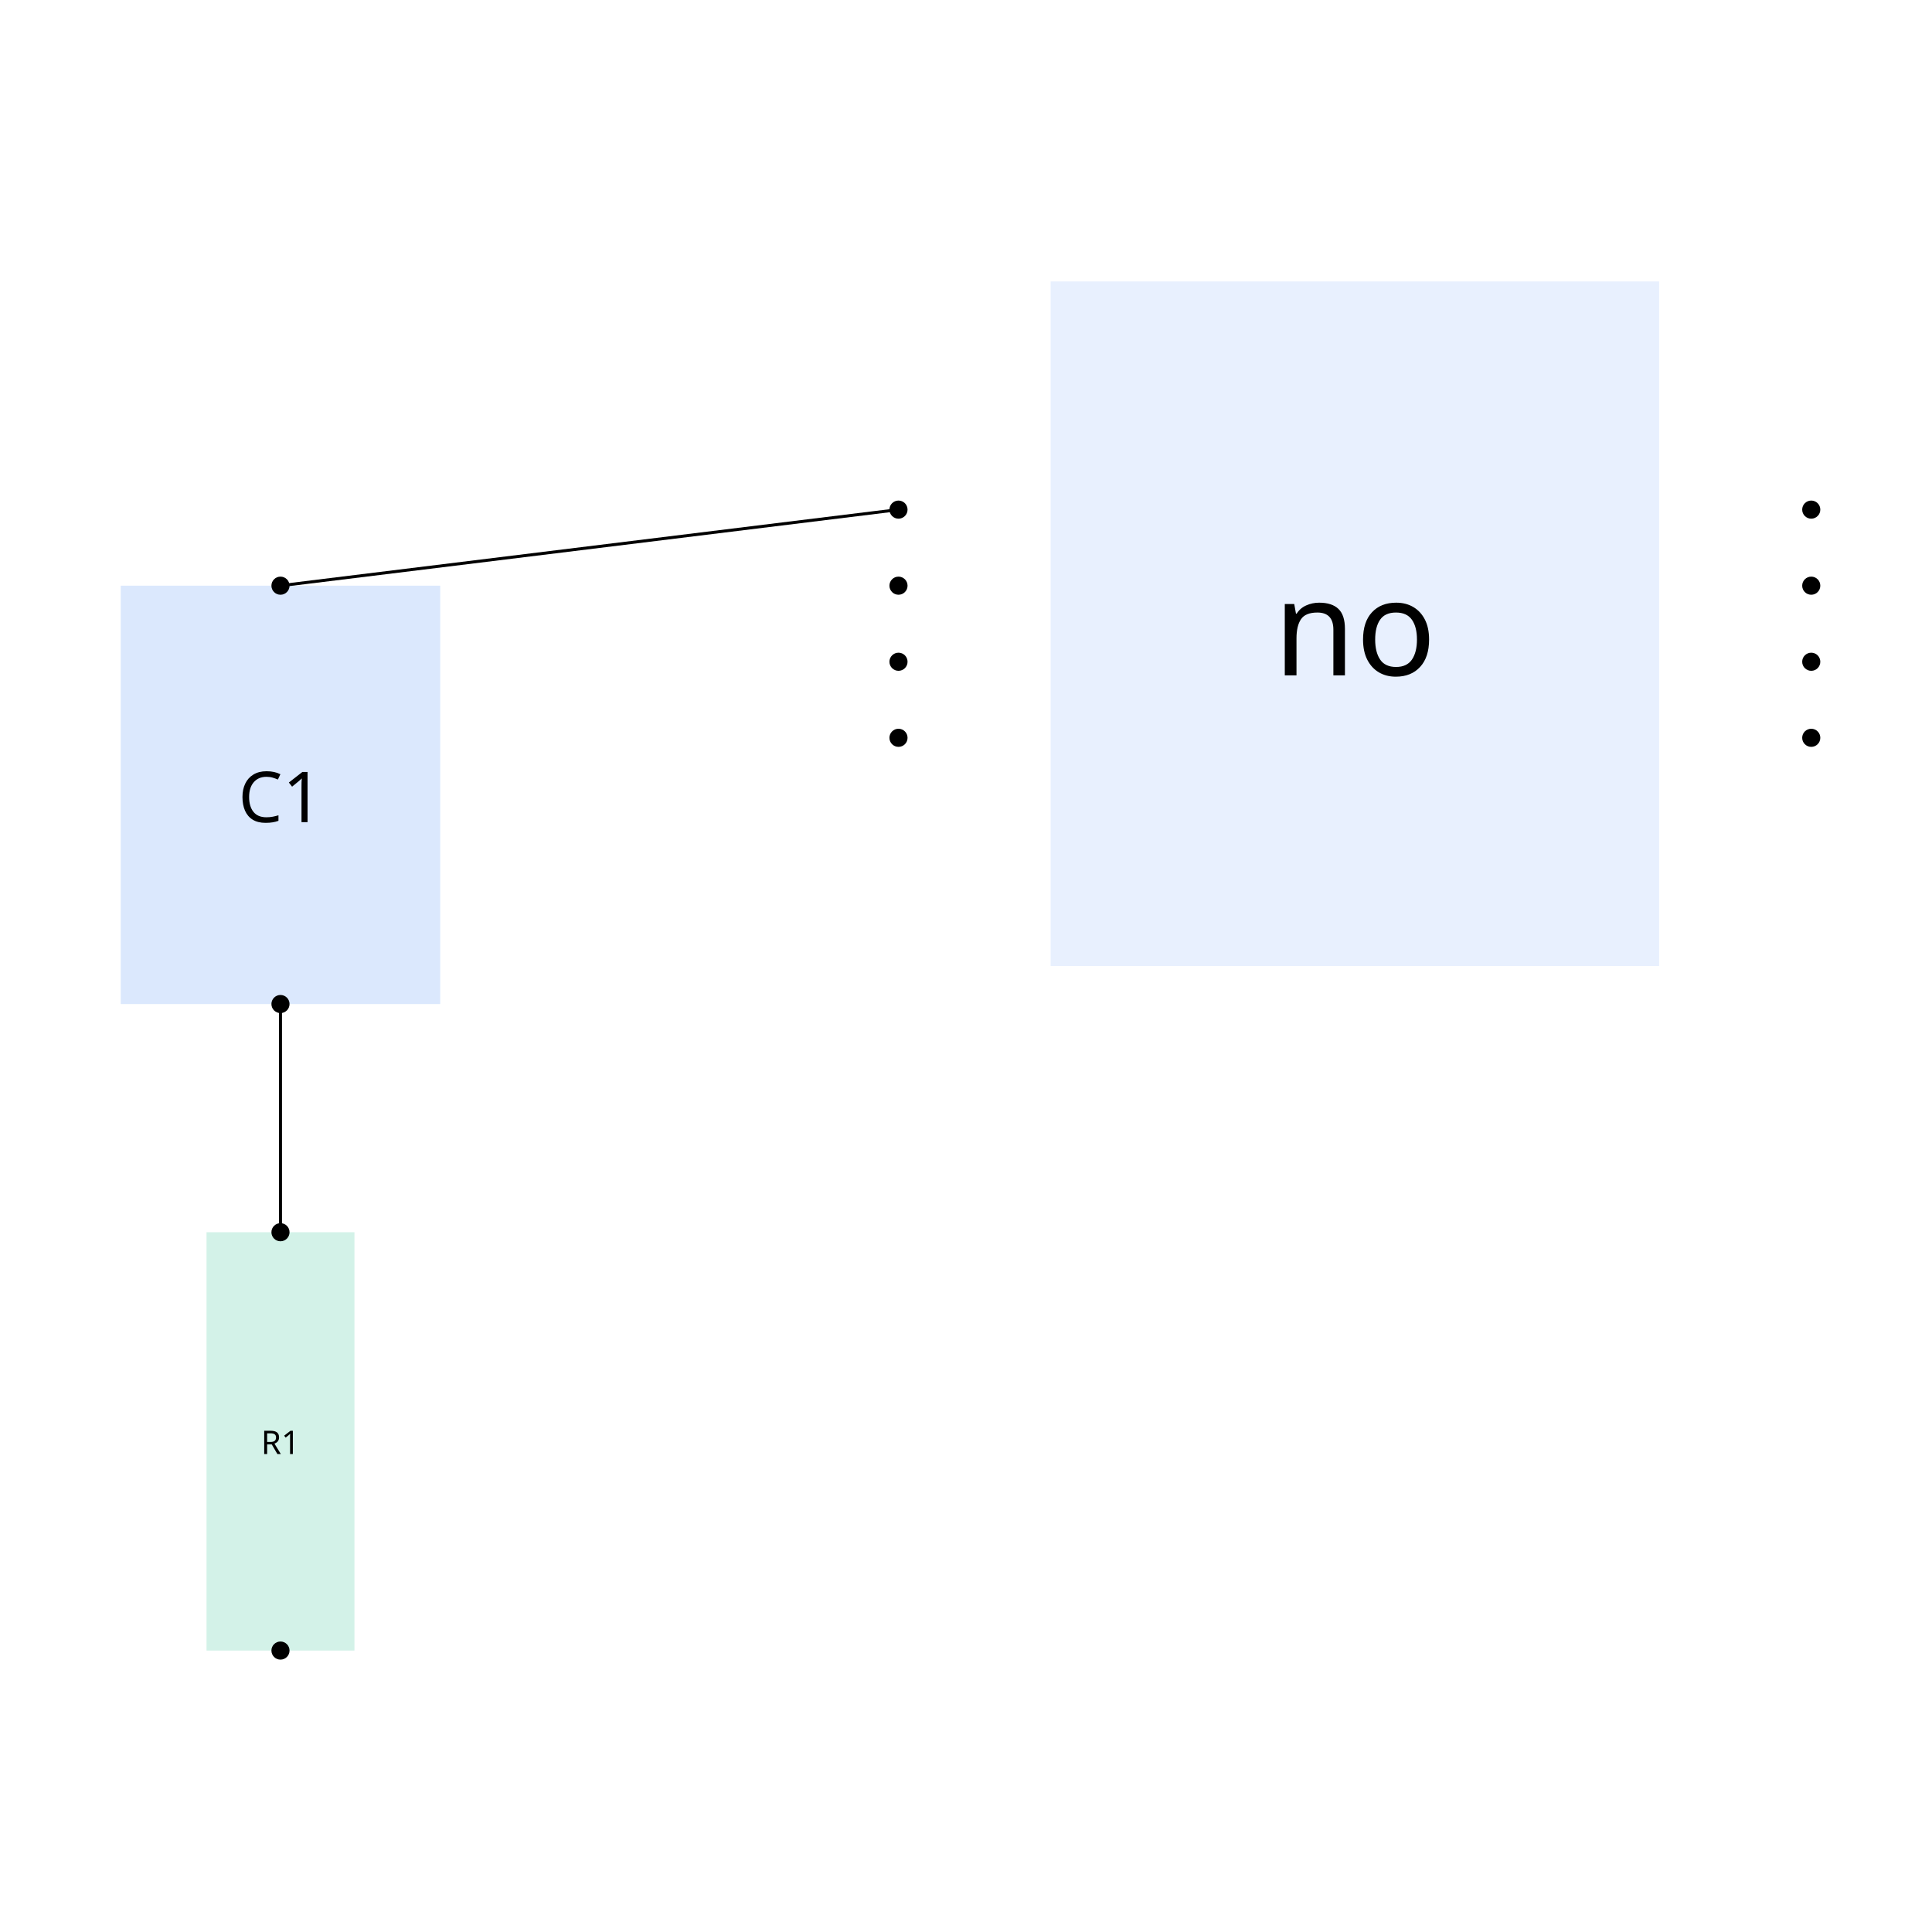
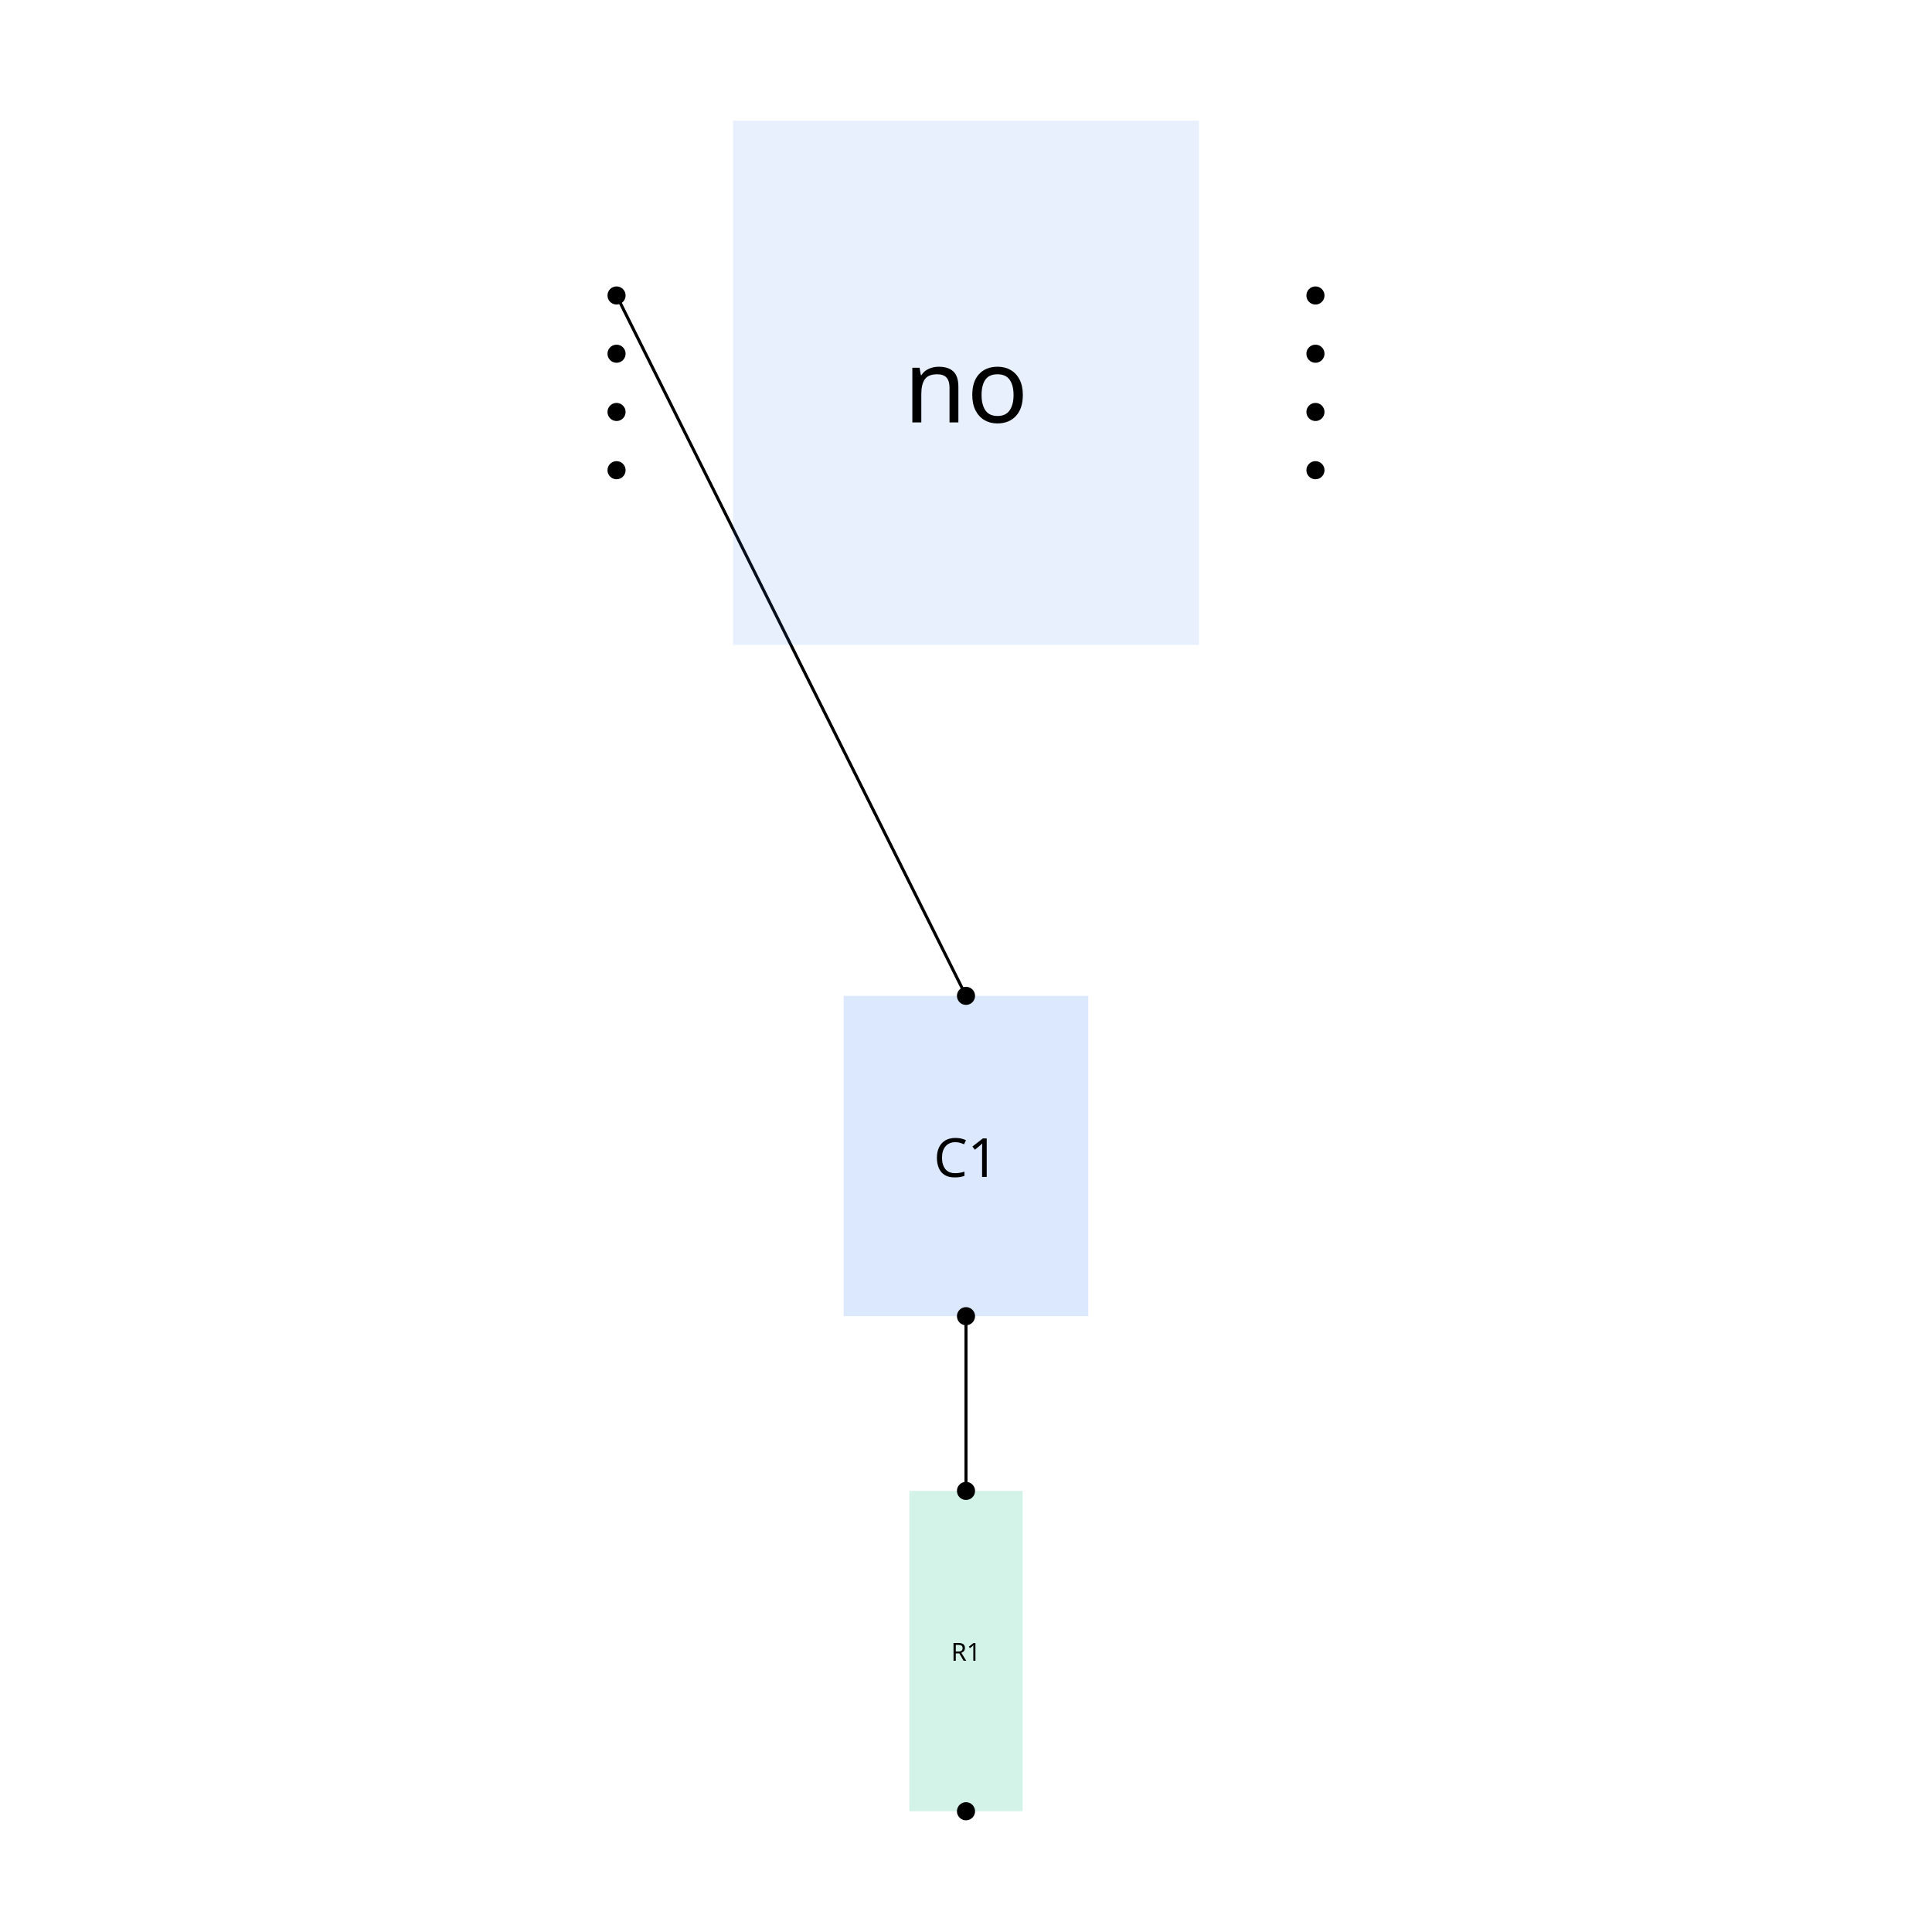
<svg xmlns="http://www.w3.org/2000/svg" width="640" height="640" viewBox="0 0 640 640">
  <rect width="100%" height="100%" fill="white" />
  <g>
-     <polyline data-points="-2.825000000000001,-0.9999999999999998 -2.825000000000001,-1.5999999999999999" data-type="line" data-label="" points="92.913,332.598 92.913,408.189" fill="none" stroke="black" stroke-width="1px" />
+     <polyline data-points="-1.0103336092965664e-16,-3.204999999999999 1.0103336092965664e-16,-3.8049999999999997" data-type="line" data-label="" points="320,436.003 320,493.885" fill="none" stroke="black" stroke-width="1px" />
  </g>
  <g>
-     <polyline data-points="-1.2000000000000002,0.30000000000000004 -2.825000000000001,0.10000000000000037" data-type="line" data-label="" points="297.638,168.819 92.913,194.016" fill="none" stroke="black" stroke-width="1px" />
+     <polyline data-points="-1.2000000000000002,0.30000000000000004 1.0103336092965664e-16,-2.1049999999999995" data-type="line" data-label="" points="204.238,97.881 320,329.888" fill="none" stroke="black" stroke-width="1px" />
  </g>
  <g>
-     <rect data-type="rect" data-label="R1" data-x="-2.825000000000001" data-y="-2.15" x="68.415" y="408.189" width="48.997" height="138.583" fill="rgba(16, 185, 129, 0.18)" stroke="none" stroke-width="0.008" />
+     <rect data-type="rect" data-label="R1" data-x="0" data-y="-4.3549999999999995" x="301.241" y="493.885" width="37.518" height="106.115" fill="rgba(16, 185, 129, 0.18)" stroke="none" stroke-width="0.01" />
  </g>
  <g>
-     <rect data-type="rect" data-label="C1" data-x="-2.825000000000001" data-y="-0.4499999999999997" x="40" y="194.016" width="105.827" height="138.583" fill="rgba(59, 130, 246, 0.18)" stroke="none" stroke-width="0.008" />
+     <rect data-type="rect" data-label="C1" data-x="0" data-y="-2.6549999999999994" x="279.483" y="329.888" width="81.034" height="106.115" fill="rgba(59, 130, 246, 0.18)" stroke="none" stroke-width="0.01" />
  </g>
  <g>
-     <rect data-type="rect" data-label="no" data-x="0" data-y="0" x="348.031" y="93.228" width="201.575" height="226.772" fill="rgba(59, 130, 246, 0.12)" stroke="none" stroke-width="0.008" />
+     <rect data-type="rect" data-label="no" data-x="0" data-y="0" x="242.825" y="40" width="154.35" height="173.643" fill="rgba(59, 130, 246, 0.12)" stroke="none" stroke-width="0.01" />
  </g>
-   <text data-type="text" data-label="R1" data-x="-2.825000000000001" data-y="-2.15" x="92.913" y="477.48" fill="black" font-size="10.779" font-family="sans-serif" text-anchor="middle" dominant-baseline="central">R1</text>
-   <text data-type="text" data-label="C1" data-x="-2.825000000000001" data-y="-0.4499999999999997" x="92.913" y="263.307" fill="black" font-size="23.282" font-family="sans-serif" text-anchor="middle" dominant-baseline="central">C1</text>
-   <text data-type="text" data-label="no" data-x="0" data-y="0" x="448.819" y="206.614" fill="black" font-size="44.094" font-family="sans-serif" text-anchor="middle" dominant-baseline="central">no</text>
+   <text data-type="text" data-label="R1" data-x="0" data-y="-4.3549999999999995" x="320" y="546.942" fill="black" font-size="8.254" font-family="sans-serif" text-anchor="middle" dominant-baseline="central">R1</text>
+   <text data-type="text" data-label="C1" data-x="0" data-y="-2.6549999999999994" x="320" y="382.946" fill="black" font-size="17.827" font-family="sans-serif" text-anchor="middle" dominant-baseline="central">C1</text>
+   <text data-type="text" data-label="no" data-x="0" data-y="0" x="320" y="126.822" fill="black" font-size="33.764" font-family="sans-serif" text-anchor="middle" dominant-baseline="central">no</text>
  <g>
-     <circle data-type="point" data-label="R1.1" data-x="-2.825000000000001" data-y="-1.5999999999999999" cx="92.913" cy="408.189" r="3" fill="black" />
+     <circle data-type="point" data-label="R1.1" data-x="1.0103336092965664e-16" data-y="-3.8049999999999997" cx="320" cy="493.885" r="3" fill="black" />
  </g>
  <g>
-     <circle data-type="point" data-label="R1.2 (unnamedsubcircuitsubcircuit_source_group_0_connectivity_net2)" data-x="-2.825000000000001" data-y="-2.7" cx="92.913" cy="546.772" r="3" fill="black" />
+     <circle data-type="point" data-label="R1.2 (unnamedsubcircuitsubcircuit_source_group_0_connectivity_net2)" data-x="-1.0103336092965664e-16" data-y="-4.904999999999999" cx="320" cy="600" r="3" fill="black" />
  </g>
  <g>
-     <circle data-type="point" data-label="C1.1" data-x="-2.825000000000001" data-y="0.10000000000000037" cx="92.913" cy="194.016" r="3" fill="black" />
+     <circle data-type="point" data-label="C1.1" data-x="1.0103336092965664e-16" data-y="-2.1049999999999995" cx="320" cy="329.888" r="3" fill="black" />
  </g>
  <g>
-     <circle data-type="point" data-label="C1.2" data-x="-2.825000000000001" data-y="-0.9999999999999998" cx="92.913" cy="332.598" r="3" fill="black" />
+     <circle data-type="point" data-label="C1.2" data-x="-1.0103336092965664e-16" data-y="-3.204999999999999" cx="320" cy="436.003" r="3" fill="black" />
  </g>
  <g>
-     <circle data-type="point" data-label="no.1" data-x="-1.2000000000000002" data-y="0.30000000000000004" cx="297.638" cy="168.819" r="3" fill="black" />
+     <circle data-type="point" data-label="no.1" data-x="-1.2000000000000002" data-y="0.30000000000000004" cx="204.238" cy="97.881" r="3" fill="black" />
  </g>
  <g>
-     <circle data-type="point" data-label="no.2" data-x="-1.2000000000000002" data-y="0.10000000000000003" cx="297.638" cy="194.016" r="3" fill="black" />
+     <circle data-type="point" data-label="no.2" data-x="-1.2000000000000002" data-y="0.10000000000000003" cx="204.238" cy="117.175" r="3" fill="black" />
  </g>
  <g>
-     <circle data-type="point" data-label="no.3" data-x="-1.2000000000000002" data-y="-0.09999999999999998" cx="297.638" cy="219.213" r="3" fill="black" />
+     <circle data-type="point" data-label="no.3" data-x="-1.2000000000000002" data-y="-0.09999999999999998" cx="204.238" cy="136.469" r="3" fill="black" />
  </g>
  <g>
-     <circle data-type="point" data-label="no.4" data-x="-1.2000000000000002" data-y="-0.30000000000000004" cx="297.638" cy="244.409" r="3" fill="black" />
+     <circle data-type="point" data-label="no.4" data-x="-1.2000000000000002" data-y="-0.30000000000000004" cx="204.238" cy="155.762" r="3" fill="black" />
  </g>
  <g>
-     <circle data-type="point" data-label="no.5" data-x="1.2000000000000002" data-y="-0.30000000000000004" cx="600" cy="244.409" r="3" fill="black" />
+     <circle data-type="point" data-label="no.5" data-x="1.2000000000000002" data-y="-0.30000000000000004" cx="435.762" cy="155.762" r="3" fill="black" />
  </g>
  <g>
-     <circle data-type="point" data-label="no.6" data-x="1.2000000000000002" data-y="-0.10000000000000003" cx="600" cy="219.213" r="3" fill="black" />
+     <circle data-type="point" data-label="no.6" data-x="1.2000000000000002" data-y="-0.10000000000000003" cx="435.762" cy="136.469" r="3" fill="black" />
  </g>
  <g>
-     <circle data-type="point" data-label="no.7" data-x="1.2000000000000002" data-y="0.09999999999999998" cx="600" cy="194.016" r="3" fill="black" />
+     <circle data-type="point" data-label="no.7" data-x="1.2000000000000002" data-y="0.09999999999999998" cx="435.762" cy="117.175" r="3" fill="black" />
  </g>
  <g>
-     <circle data-type="point" data-label="no.8" data-x="1.2000000000000002" data-y="0.30000000000000004" cx="600" cy="168.819" r="3" fill="black" />
+     <circle data-type="point" data-label="no.8" data-x="1.2000000000000002" data-y="0.30000000000000004" cx="435.762" cy="97.881" r="3" fill="black" />
  </g>
  <g id="crosshair" style="display: none">
    <line id="crosshair-h" y1="0" y2="640" stroke="#666" stroke-width="0.5" />
    <line id="crosshair-v" x1="0" x2="640" stroke="#666" stroke-width="0.5" />
    <text id="coordinates" font-family="monospace" font-size="12" fill="#666" />
  </g>
</svg>
